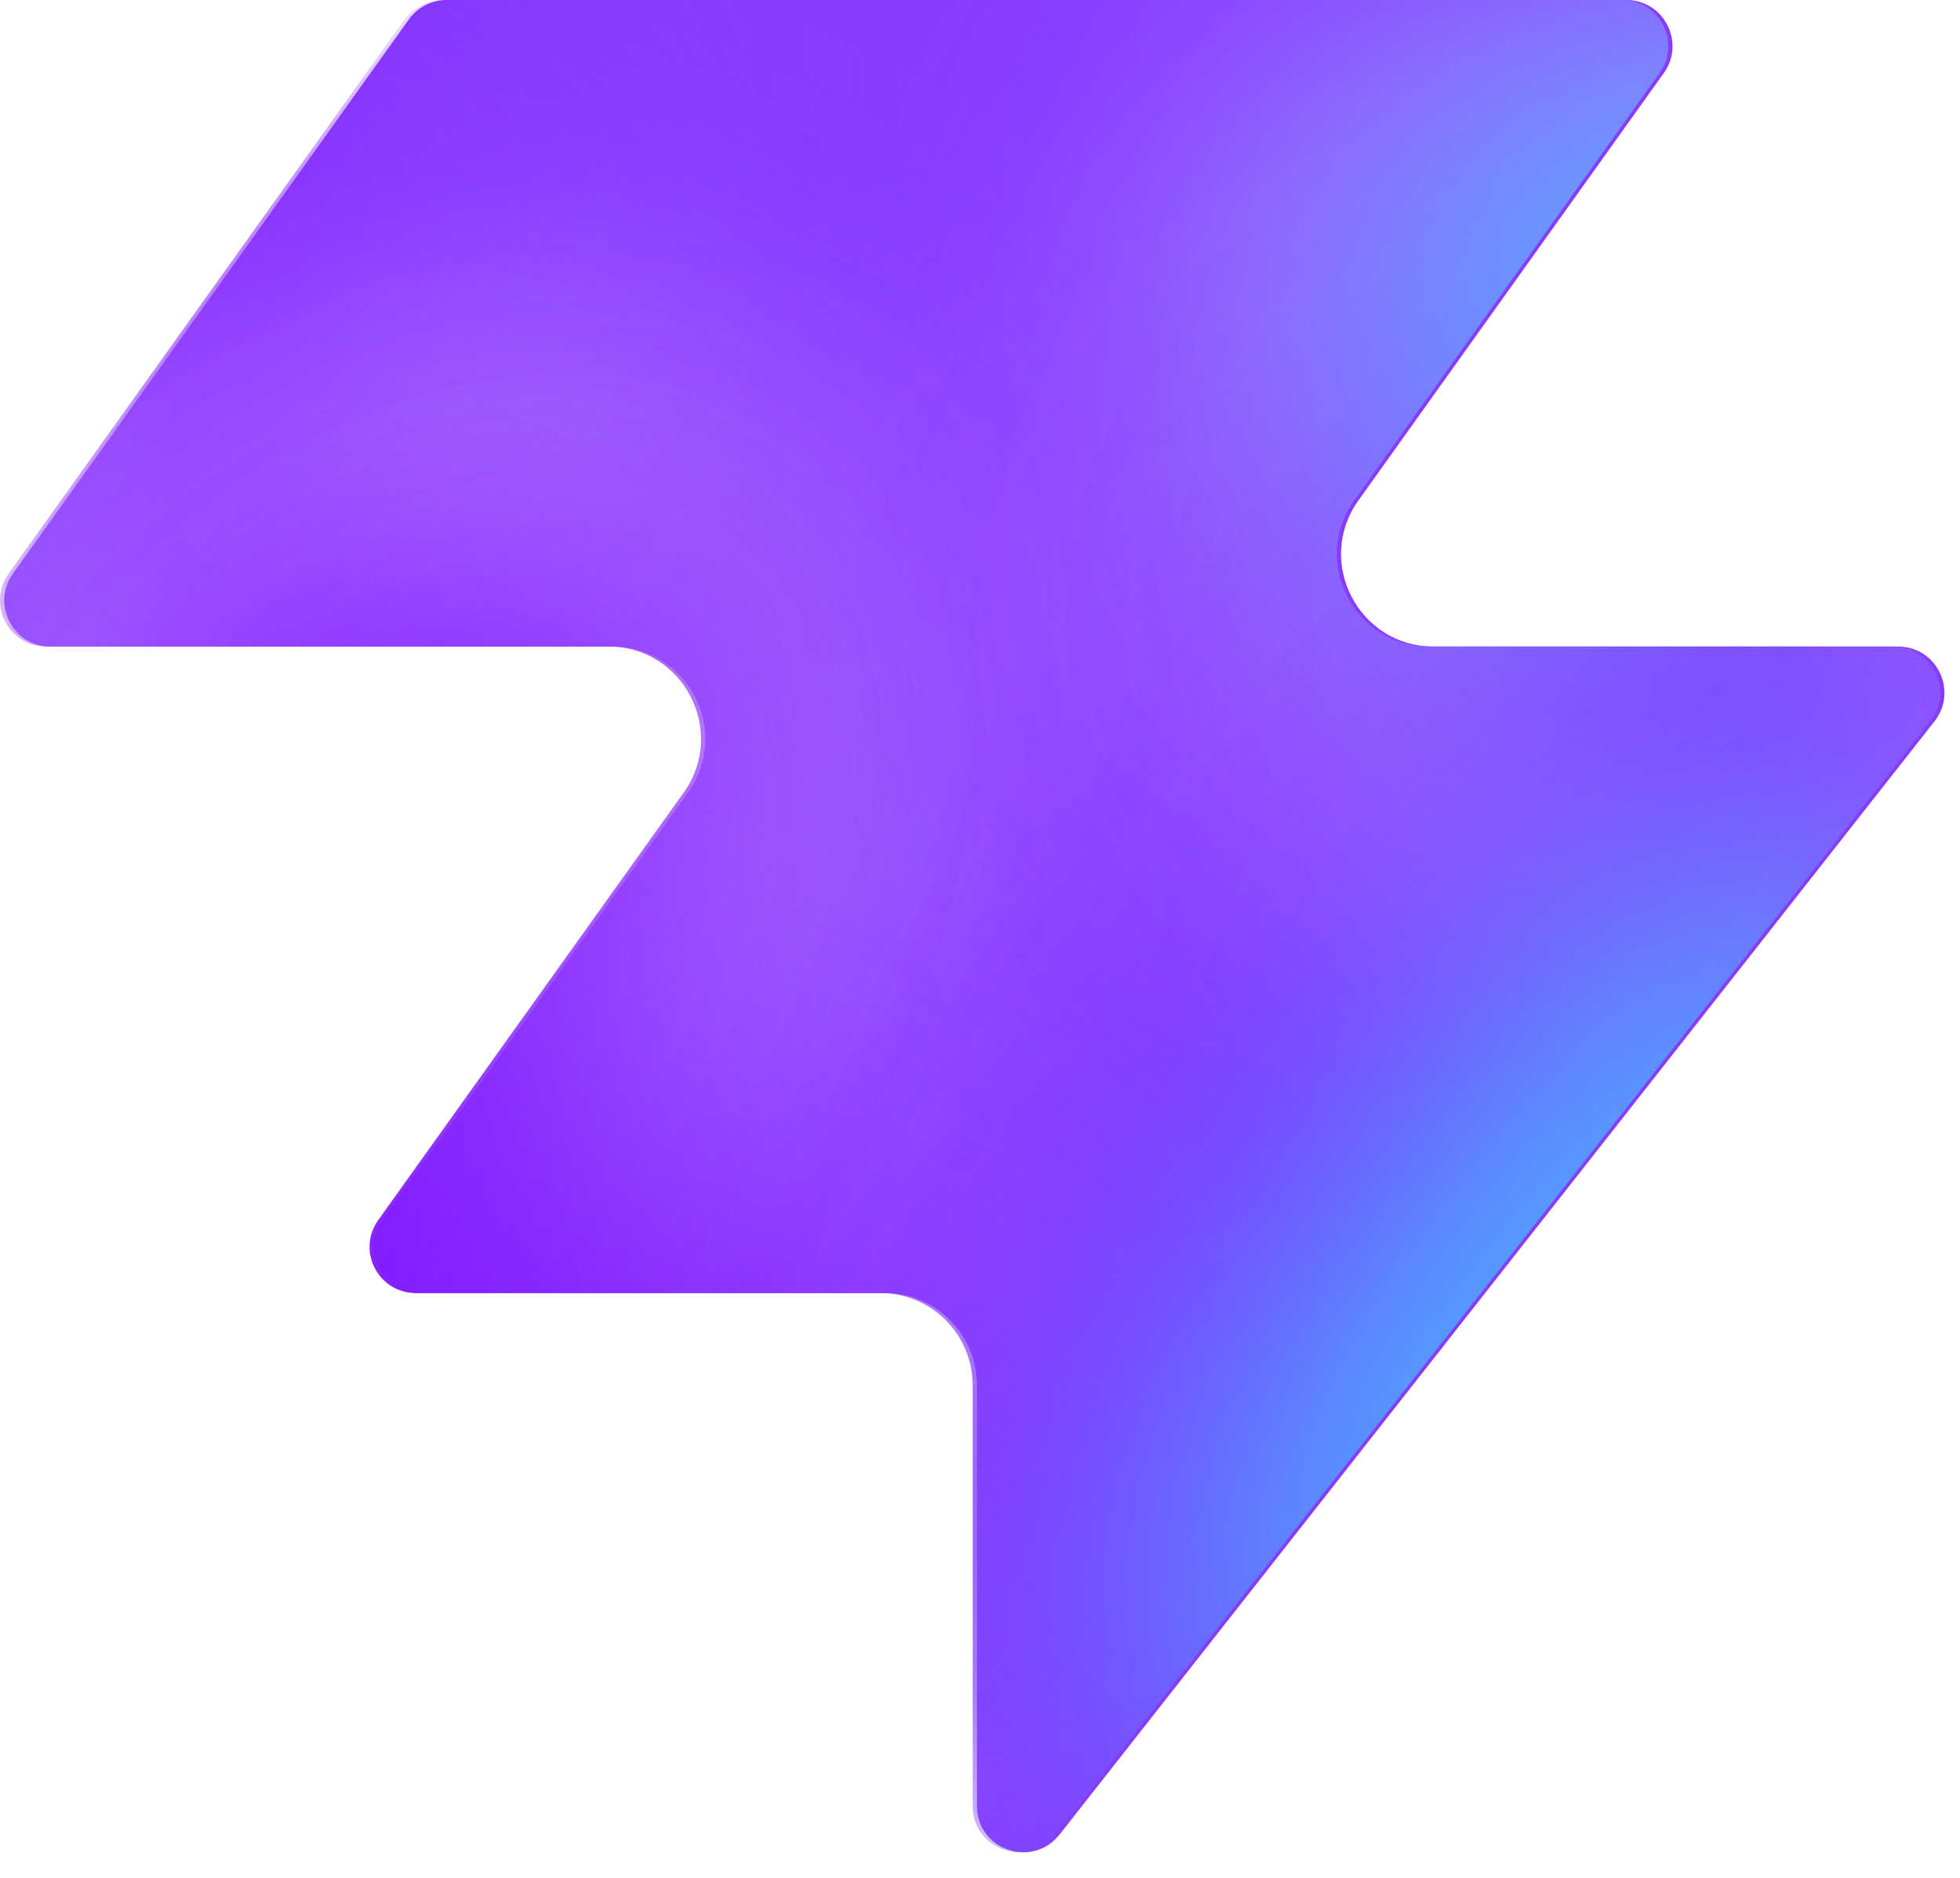
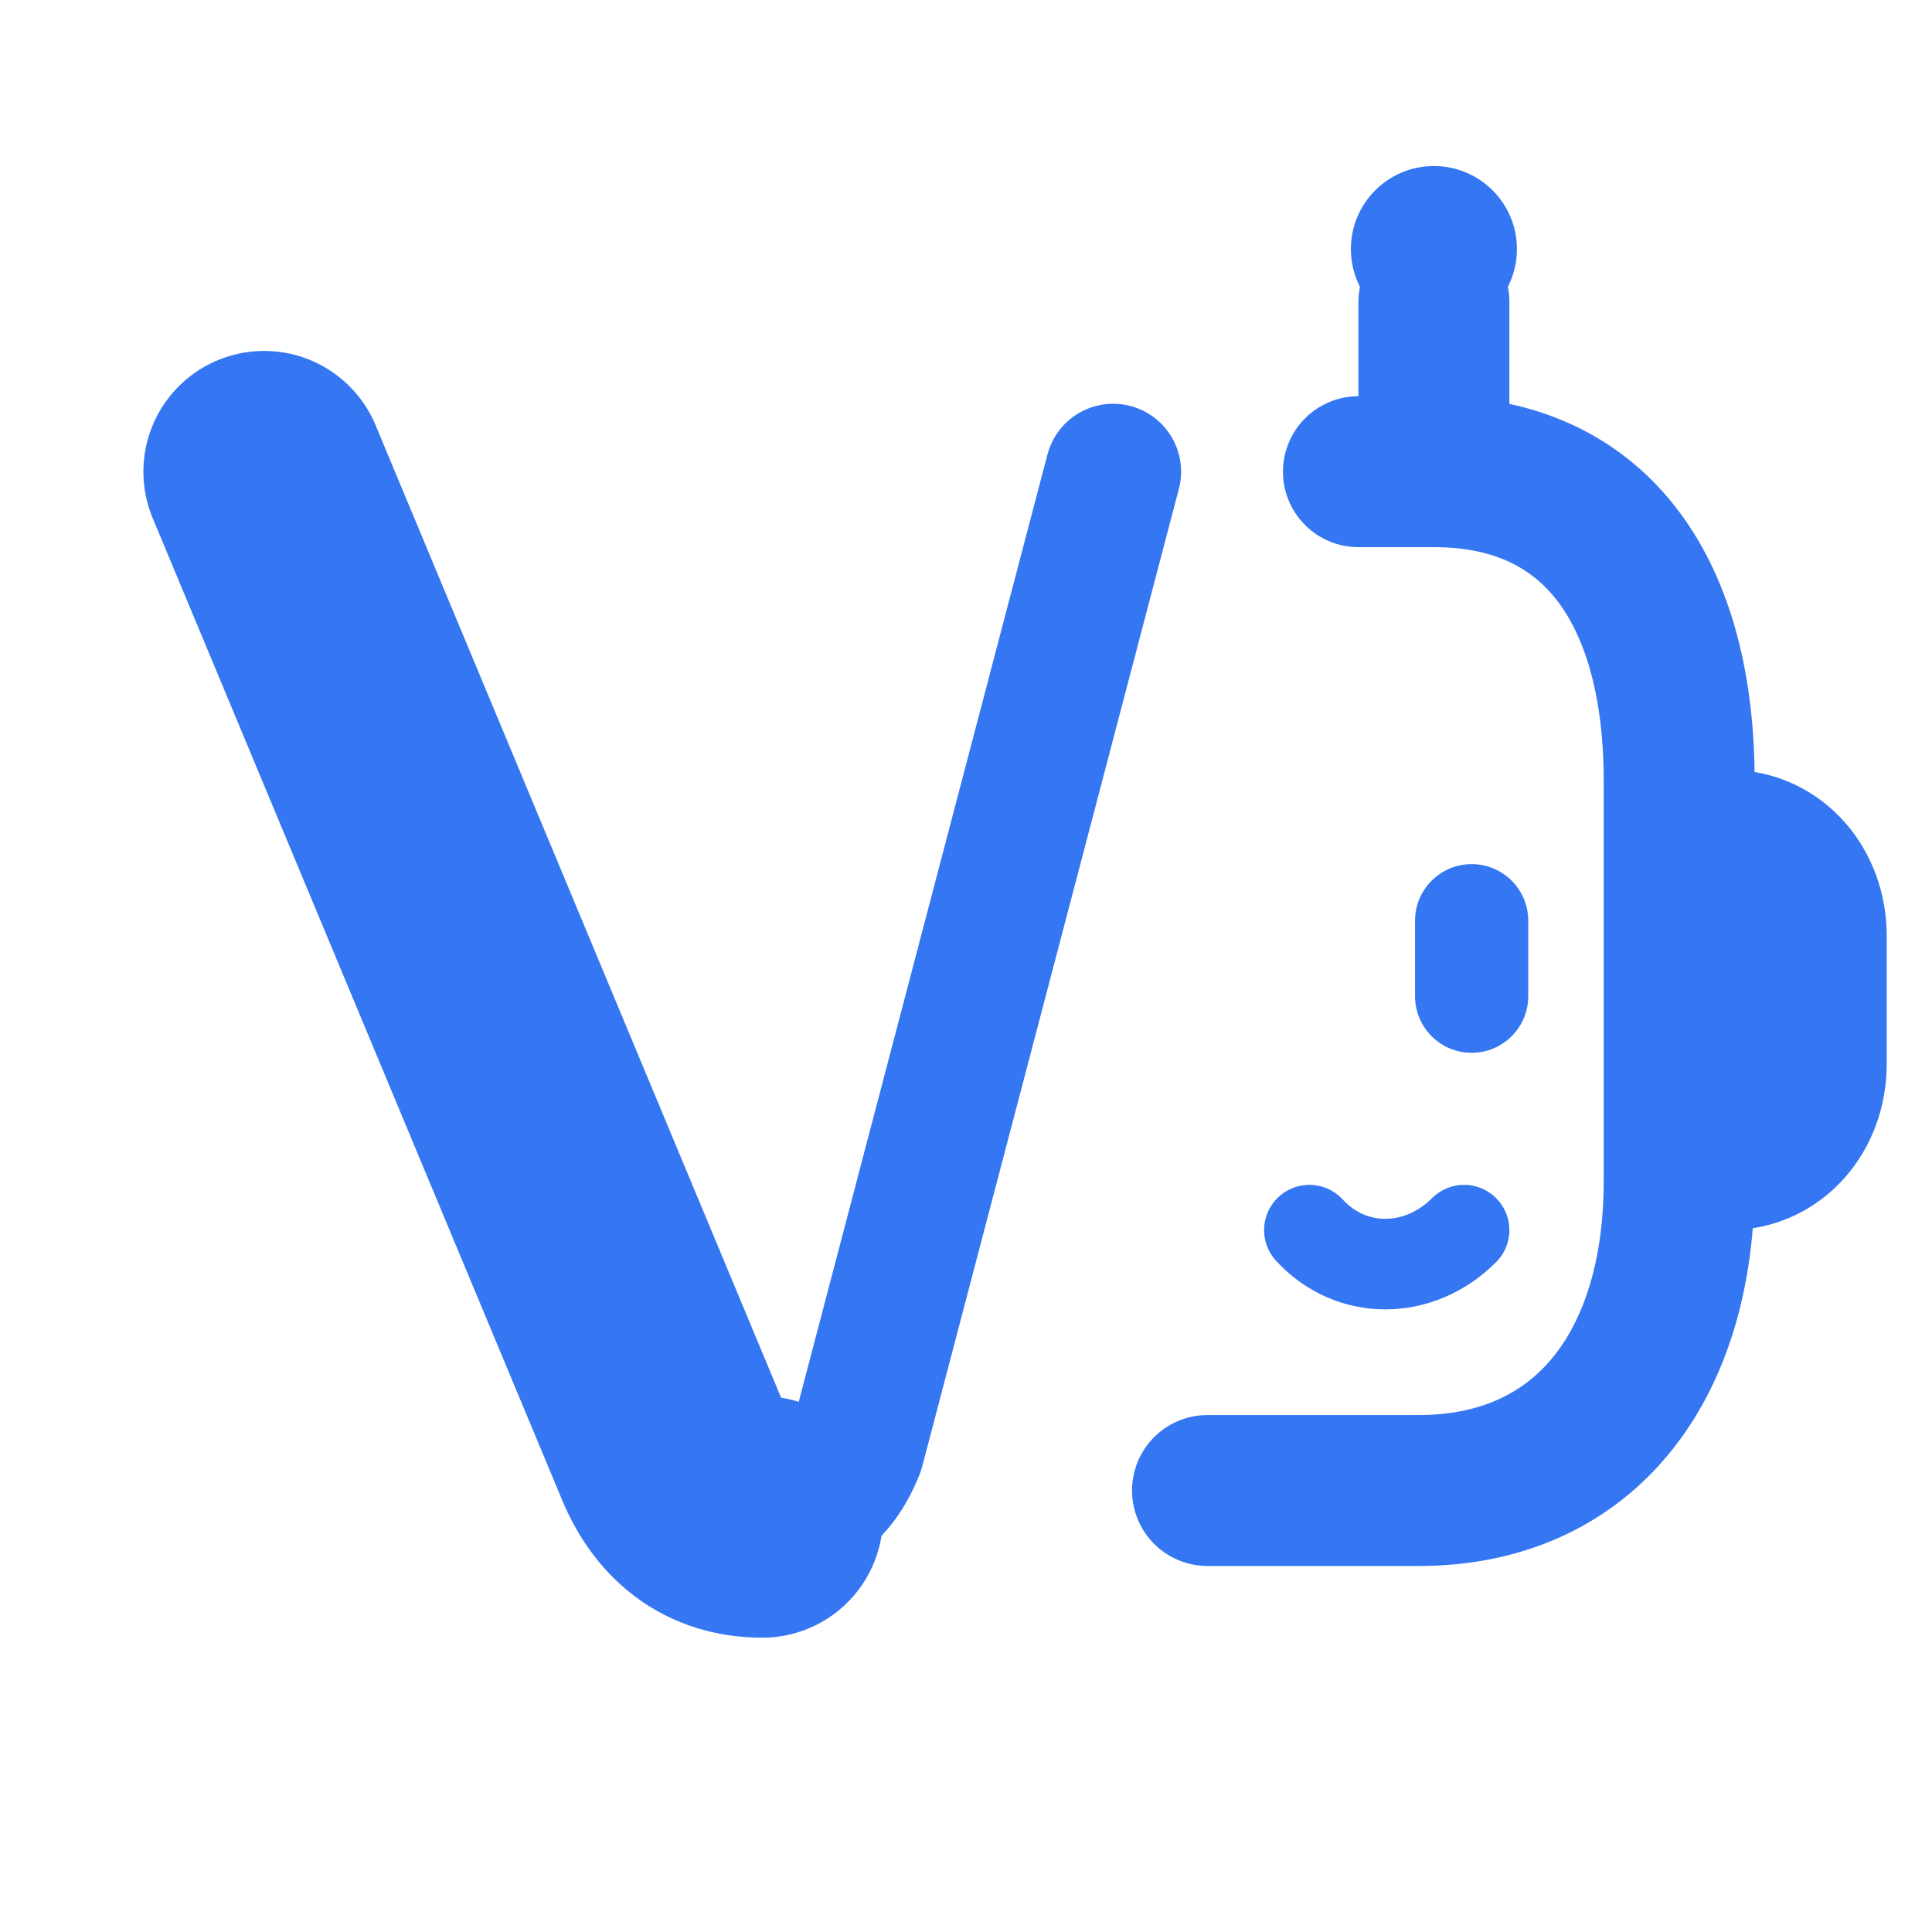
- <svg xmlns="http://www.w3.org/2000/svg" width="48" height="46" fill="none" viewBox="0 0 48 46">
-   <path fill="#863bff" d="M25.946 44.938c-.664.845-2.021.375-2.021-.698V33.937a2.26 2.26 0 0 0-2.262-2.262H10.287c-.92 0-1.456-1.04-.92-1.788l7.48-10.471c1.07-1.497 0-3.578-1.842-3.578H1.237c-.92 0-1.456-1.04-.92-1.788L10.013.474c.214-.297.556-.474.92-.474h28.894c.92 0 1.456 1.04.92 1.788l-7.48 10.471c-1.07 1.498 0 3.579 1.842 3.579h11.377c.943 0 1.473 1.088.89 1.83L25.947 44.94z" style="fill:#863bff;fill:color(display-p3 .525 .23 1);fill-opacity:1" />
-   <mask id="a" width="48" height="46" x="0" y="0" maskUnits="userSpaceOnUse" style="mask-type:alpha">
-     <path fill="#000" d="M25.842 44.938c-.664.844-2.021.375-2.021-.698V33.937a2.26 2.26 0 0 0-2.262-2.262H10.183c-.92 0-1.456-1.04-.92-1.788l7.48-10.471c1.07-1.498 0-3.579-1.842-3.579H1.133c-.92 0-1.456-1.04-.92-1.787L9.91.473c.214-.297.556-.474.92-.474h28.894c.92 0 1.456 1.04.92 1.788l-7.48 10.471c-1.07 1.498 0 3.578 1.842 3.578h11.377c.943 0 1.473 1.088.89 1.832L25.843 44.94z" style="fill:#000;fill-opacity:1" />
-   </mask>
-   <g mask="url(#a)">
-     <g filter="url(#b)">
-       <ellipse cx="5.508" cy="14.704" fill="#ede6ff" rx="5.508" ry="14.704" style="fill:#ede6ff;fill:color(display-p3 .927 .903 1);fill-opacity:1" transform="matrix(.00324 1 1 -.00324 -4.47 31.516)" />
-     </g>
-     <g filter="url(#c)">
-       <ellipse cx="10.399" cy="29.851" fill="#ede6ff" rx="10.399" ry="29.851" style="fill:#ede6ff;fill:color(display-p3 .927 .903 1);fill-opacity:1" transform="matrix(.00324 1 1 -.00324 -39.328 7.883)" />
-     </g>
-     <g filter="url(#d)">
-       <ellipse cx="5.508" cy="30.487" fill="#7e14ff" rx="5.508" ry="30.487" style="fill:#7e14ff;fill:color(display-p3 .492 .077 1);fill-opacity:1" transform="rotate(89.814 -25.913 -14.639)scale(1 -1)" />
-     </g>
-     <g filter="url(#e)">
-       <ellipse cx="5.508" cy="30.599" fill="#7e14ff" rx="5.508" ry="30.599" style="fill:#7e14ff;fill:color(display-p3 .492 .077 1);fill-opacity:1" transform="rotate(89.814 -32.644 -3.334)scale(1 -1)" />
-     </g>
-     <g filter="url(#f)">
-       <ellipse cx="5.508" cy="30.599" fill="#7e14ff" rx="5.508" ry="30.599" style="fill:#7e14ff;fill:color(display-p3 .492 .077 1);fill-opacity:1" transform="matrix(.00324 1 1 -.00324 -34.34 30.47)" />
-     </g>
-     <g filter="url(#g)">
-       <ellipse cx="14.072" cy="22.078" fill="#ede6ff" rx="14.072" ry="22.078" style="fill:#ede6ff;fill:color(display-p3 .927 .903 1);fill-opacity:1" transform="rotate(93.35 24.506 48.493)scale(-1 1)" />
-     </g>
-     <g filter="url(#h)">
-       <ellipse cx="3.47" cy="21.501" fill="#7e14ff" rx="3.47" ry="21.501" style="fill:#7e14ff;fill:color(display-p3 .492 .077 1);fill-opacity:1" transform="rotate(89.009 28.708 47.59)scale(-1 1)" />
-     </g>
-     <g filter="url(#i)">
-       <ellipse cx="3.47" cy="21.501" fill="#7e14ff" rx="3.47" ry="21.501" style="fill:#7e14ff;fill:color(display-p3 .492 .077 1);fill-opacity:1" transform="rotate(89.009 28.708 47.59)scale(-1 1)" />
-     </g>
-     <g filter="url(#j)">
-       <ellipse cx=".387" cy="8.972" fill="#7e14ff" rx="4.407" ry="29.108" style="fill:#7e14ff;fill:color(display-p3 .492 .077 1);fill-opacity:1" transform="rotate(39.51 .387 8.972)" />
-     </g>
-     <g filter="url(#k)">
-       <ellipse cx="47.523" cy="-6.092" fill="#7e14ff" rx="4.407" ry="29.108" style="fill:#7e14ff;fill:color(display-p3 .492 .077 1);fill-opacity:1" transform="rotate(37.892 47.523 -6.092)" />
-     </g>
-     <g filter="url(#l)">
-       <ellipse cx="41.412" cy="6.333" fill="#47bfff" rx="5.971" ry="9.665" style="fill:#47bfff;fill:color(display-p3 .28 .748 1);fill-opacity:1" transform="rotate(37.892 41.412 6.333)" />
-     </g>
-     <g filter="url(#m)">
-       <ellipse cx="-1.879" cy="38.332" fill="#7e14ff" rx="4.407" ry="29.108" style="fill:#7e14ff;fill:color(display-p3 .492 .077 1);fill-opacity:1" transform="rotate(37.892 -1.88 38.332)" />
-     </g>
-     <g filter="url(#n)">
-       <ellipse cx="-1.879" cy="38.332" fill="#7e14ff" rx="4.407" ry="29.108" style="fill:#7e14ff;fill:color(display-p3 .492 .077 1);fill-opacity:1" transform="rotate(37.892 -1.88 38.332)" />
-     </g>
-     <g filter="url(#o)">
-       <ellipse cx="35.651" cy="29.907" fill="#7e14ff" rx="4.407" ry="29.108" style="fill:#7e14ff;fill:color(display-p3 .492 .077 1);fill-opacity:1" transform="rotate(37.892 35.651 29.907)" />
-     </g>
-     <g filter="url(#p)">
-       <ellipse cx="38.418" cy="32.4" fill="#47bfff" rx="5.971" ry="15.297" style="fill:#47bfff;fill:color(display-p3 .28 .748 1);fill-opacity:1" transform="rotate(37.892 38.418 32.4)" />
-     </g>
-   </g>
-   <defs>
-     <filter id="b" width="60.045" height="41.654" x="-19.77" y="16.149" color-interpolation-filters="sRGB" filterUnits="userSpaceOnUse">
-       <feFlood flood-opacity="0" result="BackgroundImageFix" />
-       <feBlend in="SourceGraphic" in2="BackgroundImageFix" result="shape" />
-       <feGaussianBlur result="effect1_foregroundBlur_2002_17158" stdDeviation="7.659" />
-     </filter>
-     <filter id="c" width="90.34" height="51.437" x="-54.613" y="-7.533" color-interpolation-filters="sRGB" filterUnits="userSpaceOnUse">
-       <feFlood flood-opacity="0" result="BackgroundImageFix" />
-       <feBlend in="SourceGraphic" in2="BackgroundImageFix" result="shape" />
-       <feGaussianBlur result="effect1_foregroundBlur_2002_17158" stdDeviation="7.659" />
-     </filter>
-     <filter id="d" width="79.355" height="29.4" x="-49.64" y="2.03" color-interpolation-filters="sRGB" filterUnits="userSpaceOnUse">
-       <feFlood flood-opacity="0" result="BackgroundImageFix" />
-       <feBlend in="SourceGraphic" in2="BackgroundImageFix" result="shape" />
-       <feGaussianBlur result="effect1_foregroundBlur_2002_17158" stdDeviation="4.596" />
-     </filter>
-     <filter id="e" width="79.579" height="29.4" x="-45.045" y="20.029" color-interpolation-filters="sRGB" filterUnits="userSpaceOnUse">
-       <feFlood flood-opacity="0" result="BackgroundImageFix" />
-       <feBlend in="SourceGraphic" in2="BackgroundImageFix" result="shape" />
-       <feGaussianBlur result="effect1_foregroundBlur_2002_17158" stdDeviation="4.596" />
-     </filter>
-     <filter id="f" width="79.579" height="29.4" x="-43.513" y="21.178" color-interpolation-filters="sRGB" filterUnits="userSpaceOnUse">
-       <feFlood flood-opacity="0" result="BackgroundImageFix" />
-       <feBlend in="SourceGraphic" in2="BackgroundImageFix" result="shape" />
-       <feGaussianBlur result="effect1_foregroundBlur_2002_17158" stdDeviation="4.596" />
-     </filter>
-     <filter id="g" width="74.749" height="58.852" x="15.756" y="-17.901" color-interpolation-filters="sRGB" filterUnits="userSpaceOnUse">
-       <feFlood flood-opacity="0" result="BackgroundImageFix" />
-       <feBlend in="SourceGraphic" in2="BackgroundImageFix" result="shape" />
-       <feGaussianBlur result="effect1_foregroundBlur_2002_17158" stdDeviation="7.659" />
-     </filter>
-     <filter id="h" width="61.377" height="25.362" x="23.548" y="2.284" color-interpolation-filters="sRGB" filterUnits="userSpaceOnUse">
-       <feFlood flood-opacity="0" result="BackgroundImageFix" />
-       <feBlend in="SourceGraphic" in2="BackgroundImageFix" result="shape" />
-       <feGaussianBlur result="effect1_foregroundBlur_2002_17158" stdDeviation="4.596" />
-     </filter>
-     <filter id="i" width="61.377" height="25.362" x="23.548" y="2.284" color-interpolation-filters="sRGB" filterUnits="userSpaceOnUse">
-       <feFlood flood-opacity="0" result="BackgroundImageFix" />
-       <feBlend in="SourceGraphic" in2="BackgroundImageFix" result="shape" />
-       <feGaussianBlur result="effect1_foregroundBlur_2002_17158" stdDeviation="4.596" />
-     </filter>
-     <filter id="j" width="56.045" height="63.649" x="-27.636" y="-22.853" color-interpolation-filters="sRGB" filterUnits="userSpaceOnUse">
-       <feFlood flood-opacity="0" result="BackgroundImageFix" />
-       <feBlend in="SourceGraphic" in2="BackgroundImageFix" result="shape" />
-       <feGaussianBlur result="effect1_foregroundBlur_2002_17158" stdDeviation="4.596" />
-     </filter>
-     <filter id="k" width="54.814" height="64.646" x="20.116" y="-38.415" color-interpolation-filters="sRGB" filterUnits="userSpaceOnUse">
-       <feFlood flood-opacity="0" result="BackgroundImageFix" />
-       <feBlend in="SourceGraphic" in2="BackgroundImageFix" result="shape" />
-       <feGaussianBlur result="effect1_foregroundBlur_2002_17158" stdDeviation="4.596" />
-     </filter>
-     <filter id="l" width="33.541" height="35.313" x="24.641" y="-11.323" color-interpolation-filters="sRGB" filterUnits="userSpaceOnUse">
-       <feFlood flood-opacity="0" result="BackgroundImageFix" />
-       <feBlend in="SourceGraphic" in2="BackgroundImageFix" result="shape" />
-       <feGaussianBlur result="effect1_foregroundBlur_2002_17158" stdDeviation="4.596" />
-     </filter>
-     <filter id="m" width="54.814" height="64.646" x="-29.286" y="6.009" color-interpolation-filters="sRGB" filterUnits="userSpaceOnUse">
-       <feFlood flood-opacity="0" result="BackgroundImageFix" />
-       <feBlend in="SourceGraphic" in2="BackgroundImageFix" result="shape" />
-       <feGaussianBlur result="effect1_foregroundBlur_2002_17158" stdDeviation="4.596" />
-     </filter>
-     <filter id="n" width="54.814" height="64.646" x="-29.286" y="6.009" color-interpolation-filters="sRGB" filterUnits="userSpaceOnUse">
-       <feFlood flood-opacity="0" result="BackgroundImageFix" />
-       <feBlend in="SourceGraphic" in2="BackgroundImageFix" result="shape" />
-       <feGaussianBlur result="effect1_foregroundBlur_2002_17158" stdDeviation="4.596" />
-     </filter>
-     <filter id="o" width="54.814" height="64.646" x="8.244" y="-2.416" color-interpolation-filters="sRGB" filterUnits="userSpaceOnUse">
-       <feFlood flood-opacity="0" result="BackgroundImageFix" />
-       <feBlend in="SourceGraphic" in2="BackgroundImageFix" result="shape" />
-       <feGaussianBlur result="effect1_foregroundBlur_2002_17158" stdDeviation="4.596" />
-     </filter>
-     <filter id="p" width="39.409" height="43.623" x="18.713" y="10.588" color-interpolation-filters="sRGB" filterUnits="userSpaceOnUse">
-       <feFlood flood-opacity="0" result="BackgroundImageFix" />
-       <feBlend in="SourceGraphic" in2="BackgroundImageFix" result="shape" />
-       <feGaussianBlur result="effect1_foregroundBlur_2002_17158" stdDeviation="4.596" />
-     </filter>
-   </defs>
+ <svg xmlns="http://www.w3.org/2000/svg" width="48" height="48" viewBox="0 0 512 512" fill="none">
+   <path d="M70 125 L178 384 Q185 402 202 402" stroke="#3576F3" stroke-width="64" stroke-linecap="round" stroke-linejoin="round" />
+   <path d="M202 402 Q220 402 227 384 L295 125" stroke="#3576F3" stroke-width="36" stroke-linecap="round" stroke-linejoin="round" />
+   <path d="M360 125 H380 C424 125 445 158 445 207 V313 C445 362 420 395 376 395 H320" stroke="#3576F3" stroke-width="40" stroke-linecap="round" stroke-linejoin="round" />
+   <path d="M380 125 V80" stroke="#3576F3" stroke-width="40" stroke-linecap="round" />
+   <circle cx="380" cy="66" r="22" fill="#3576F3" />
+   <path d="M445 224 H458 C471 224 480 235 480 248 V282 C480 295 471 306 458 306 H445" stroke="#3576F3" stroke-width="40" stroke-linejoin="round" />
+   <rect x="375" y="229" width="30" height="50" rx="15" fill="#3576F3" />
+   <path d="M347 326 C358 338 376 338 388 326" stroke="#3576F3" stroke-width="24" stroke-linecap="round" />
</svg>
